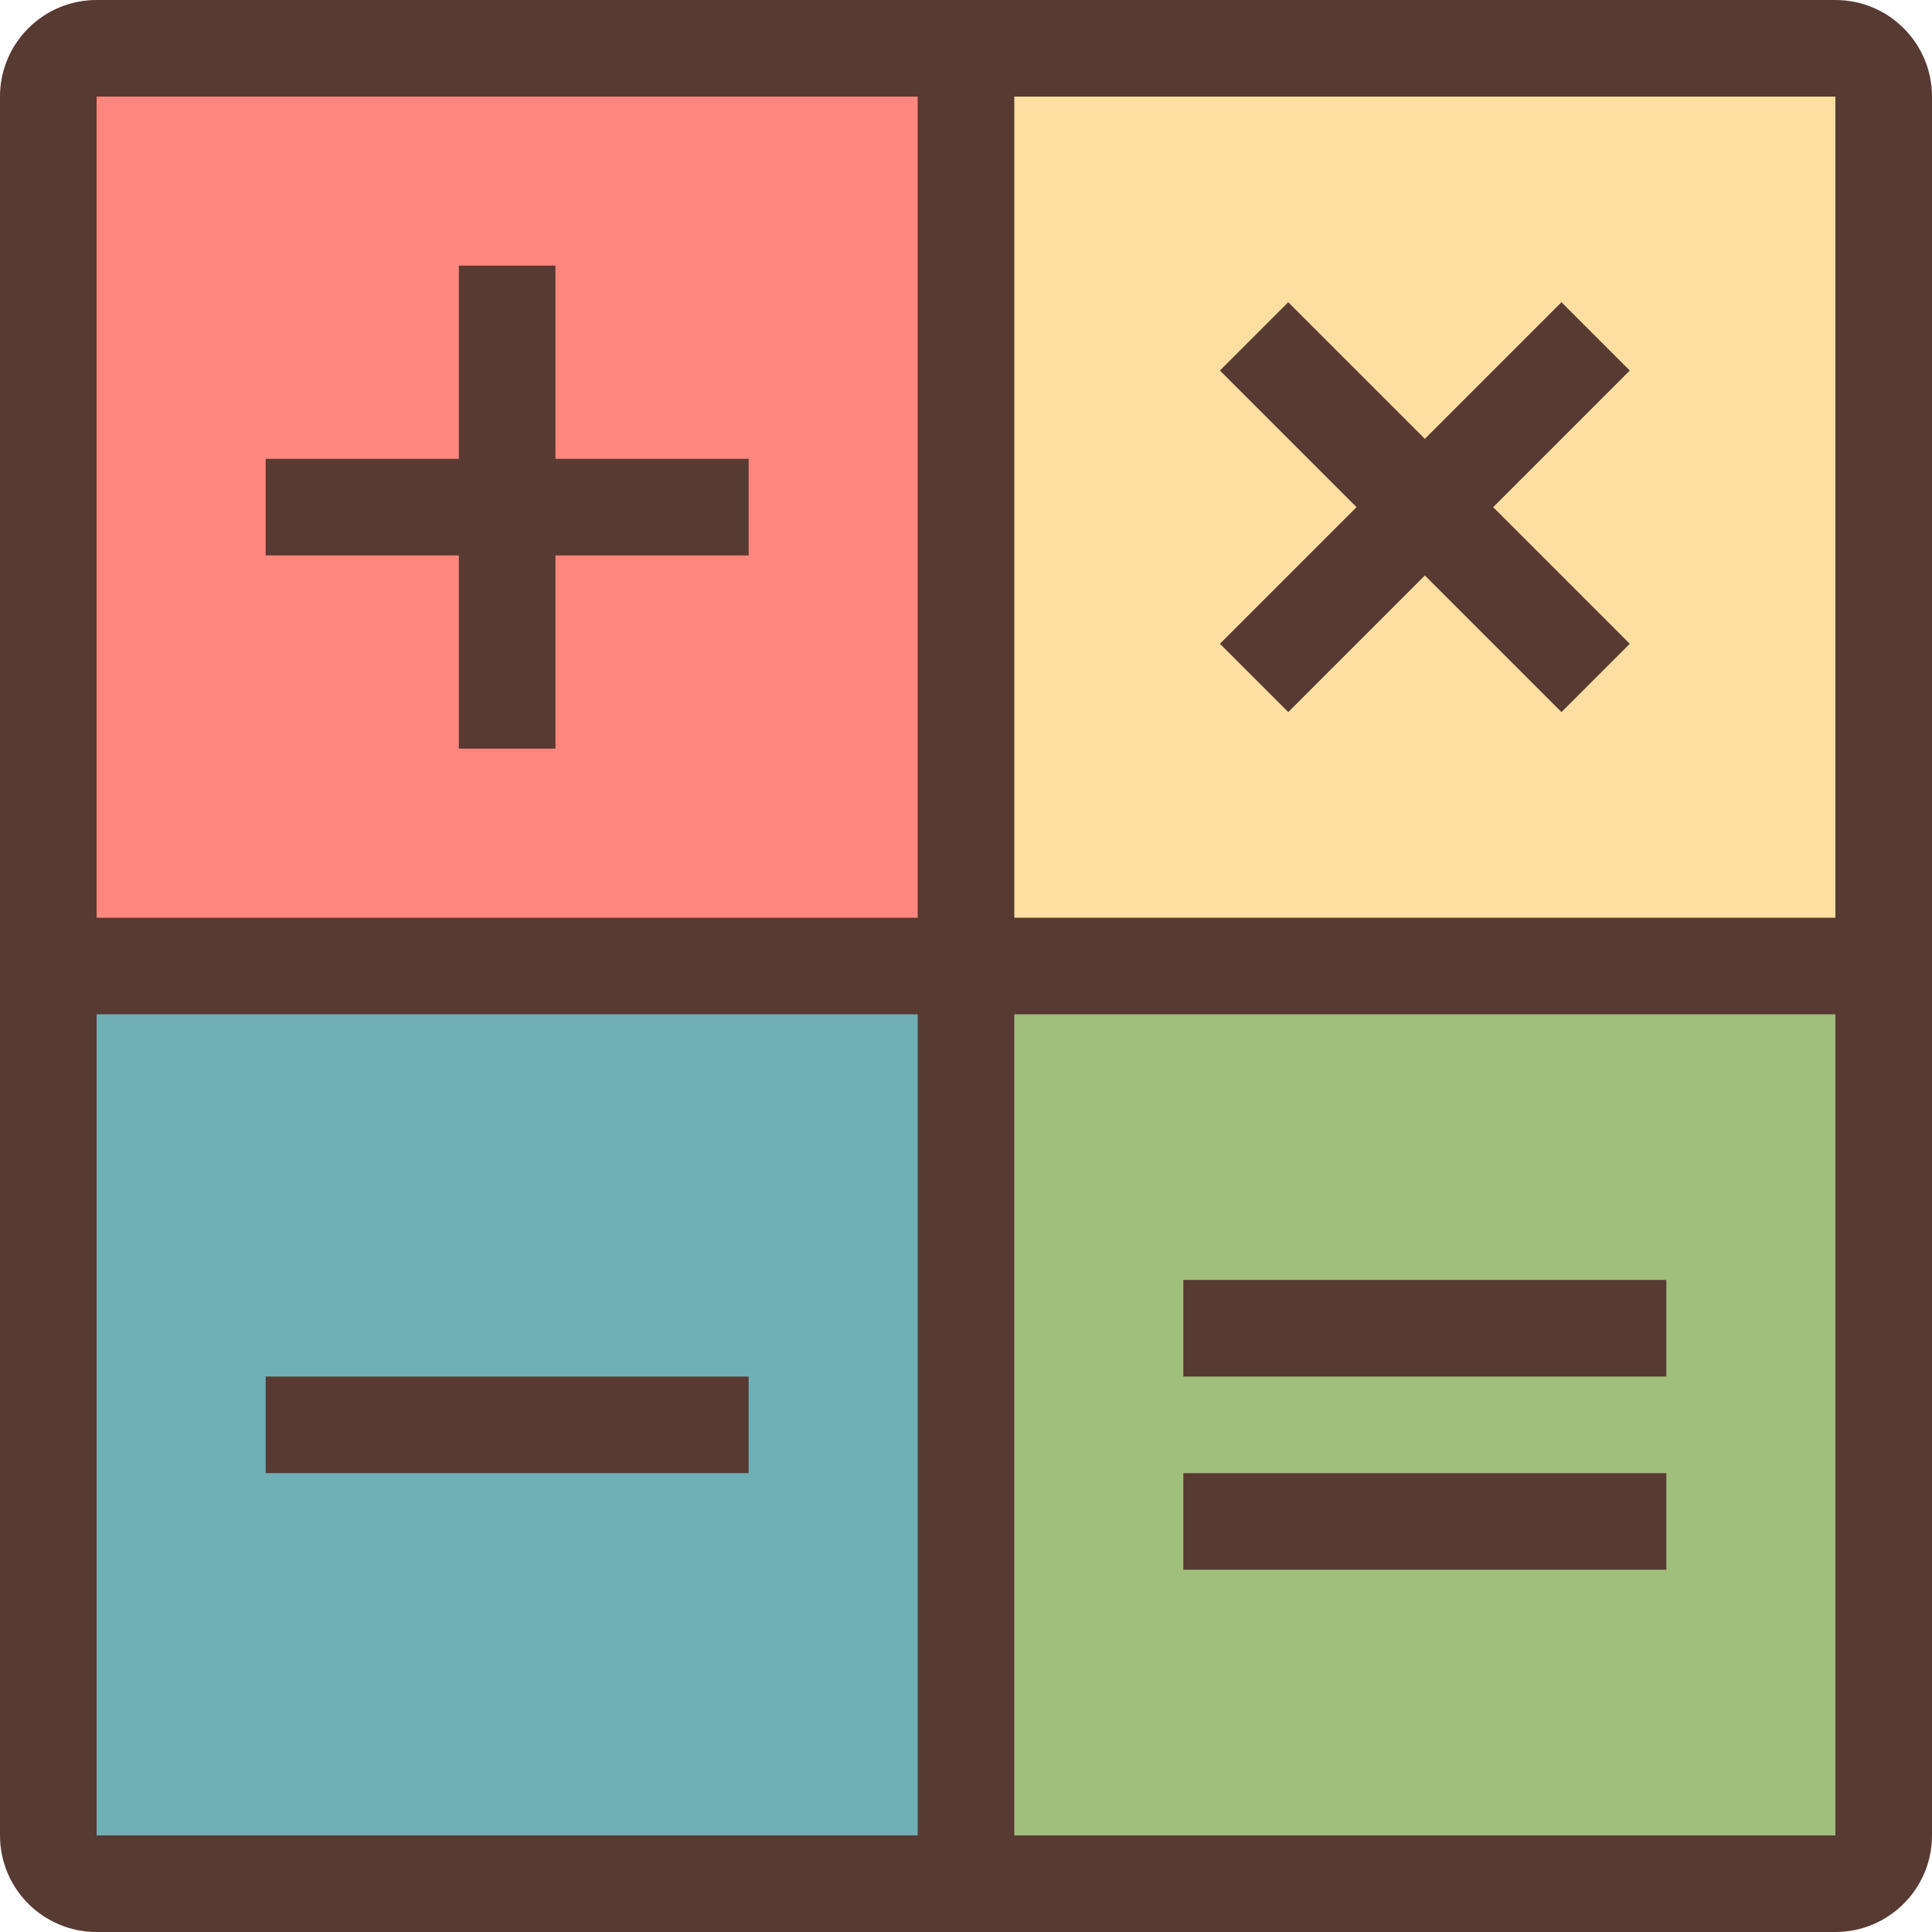
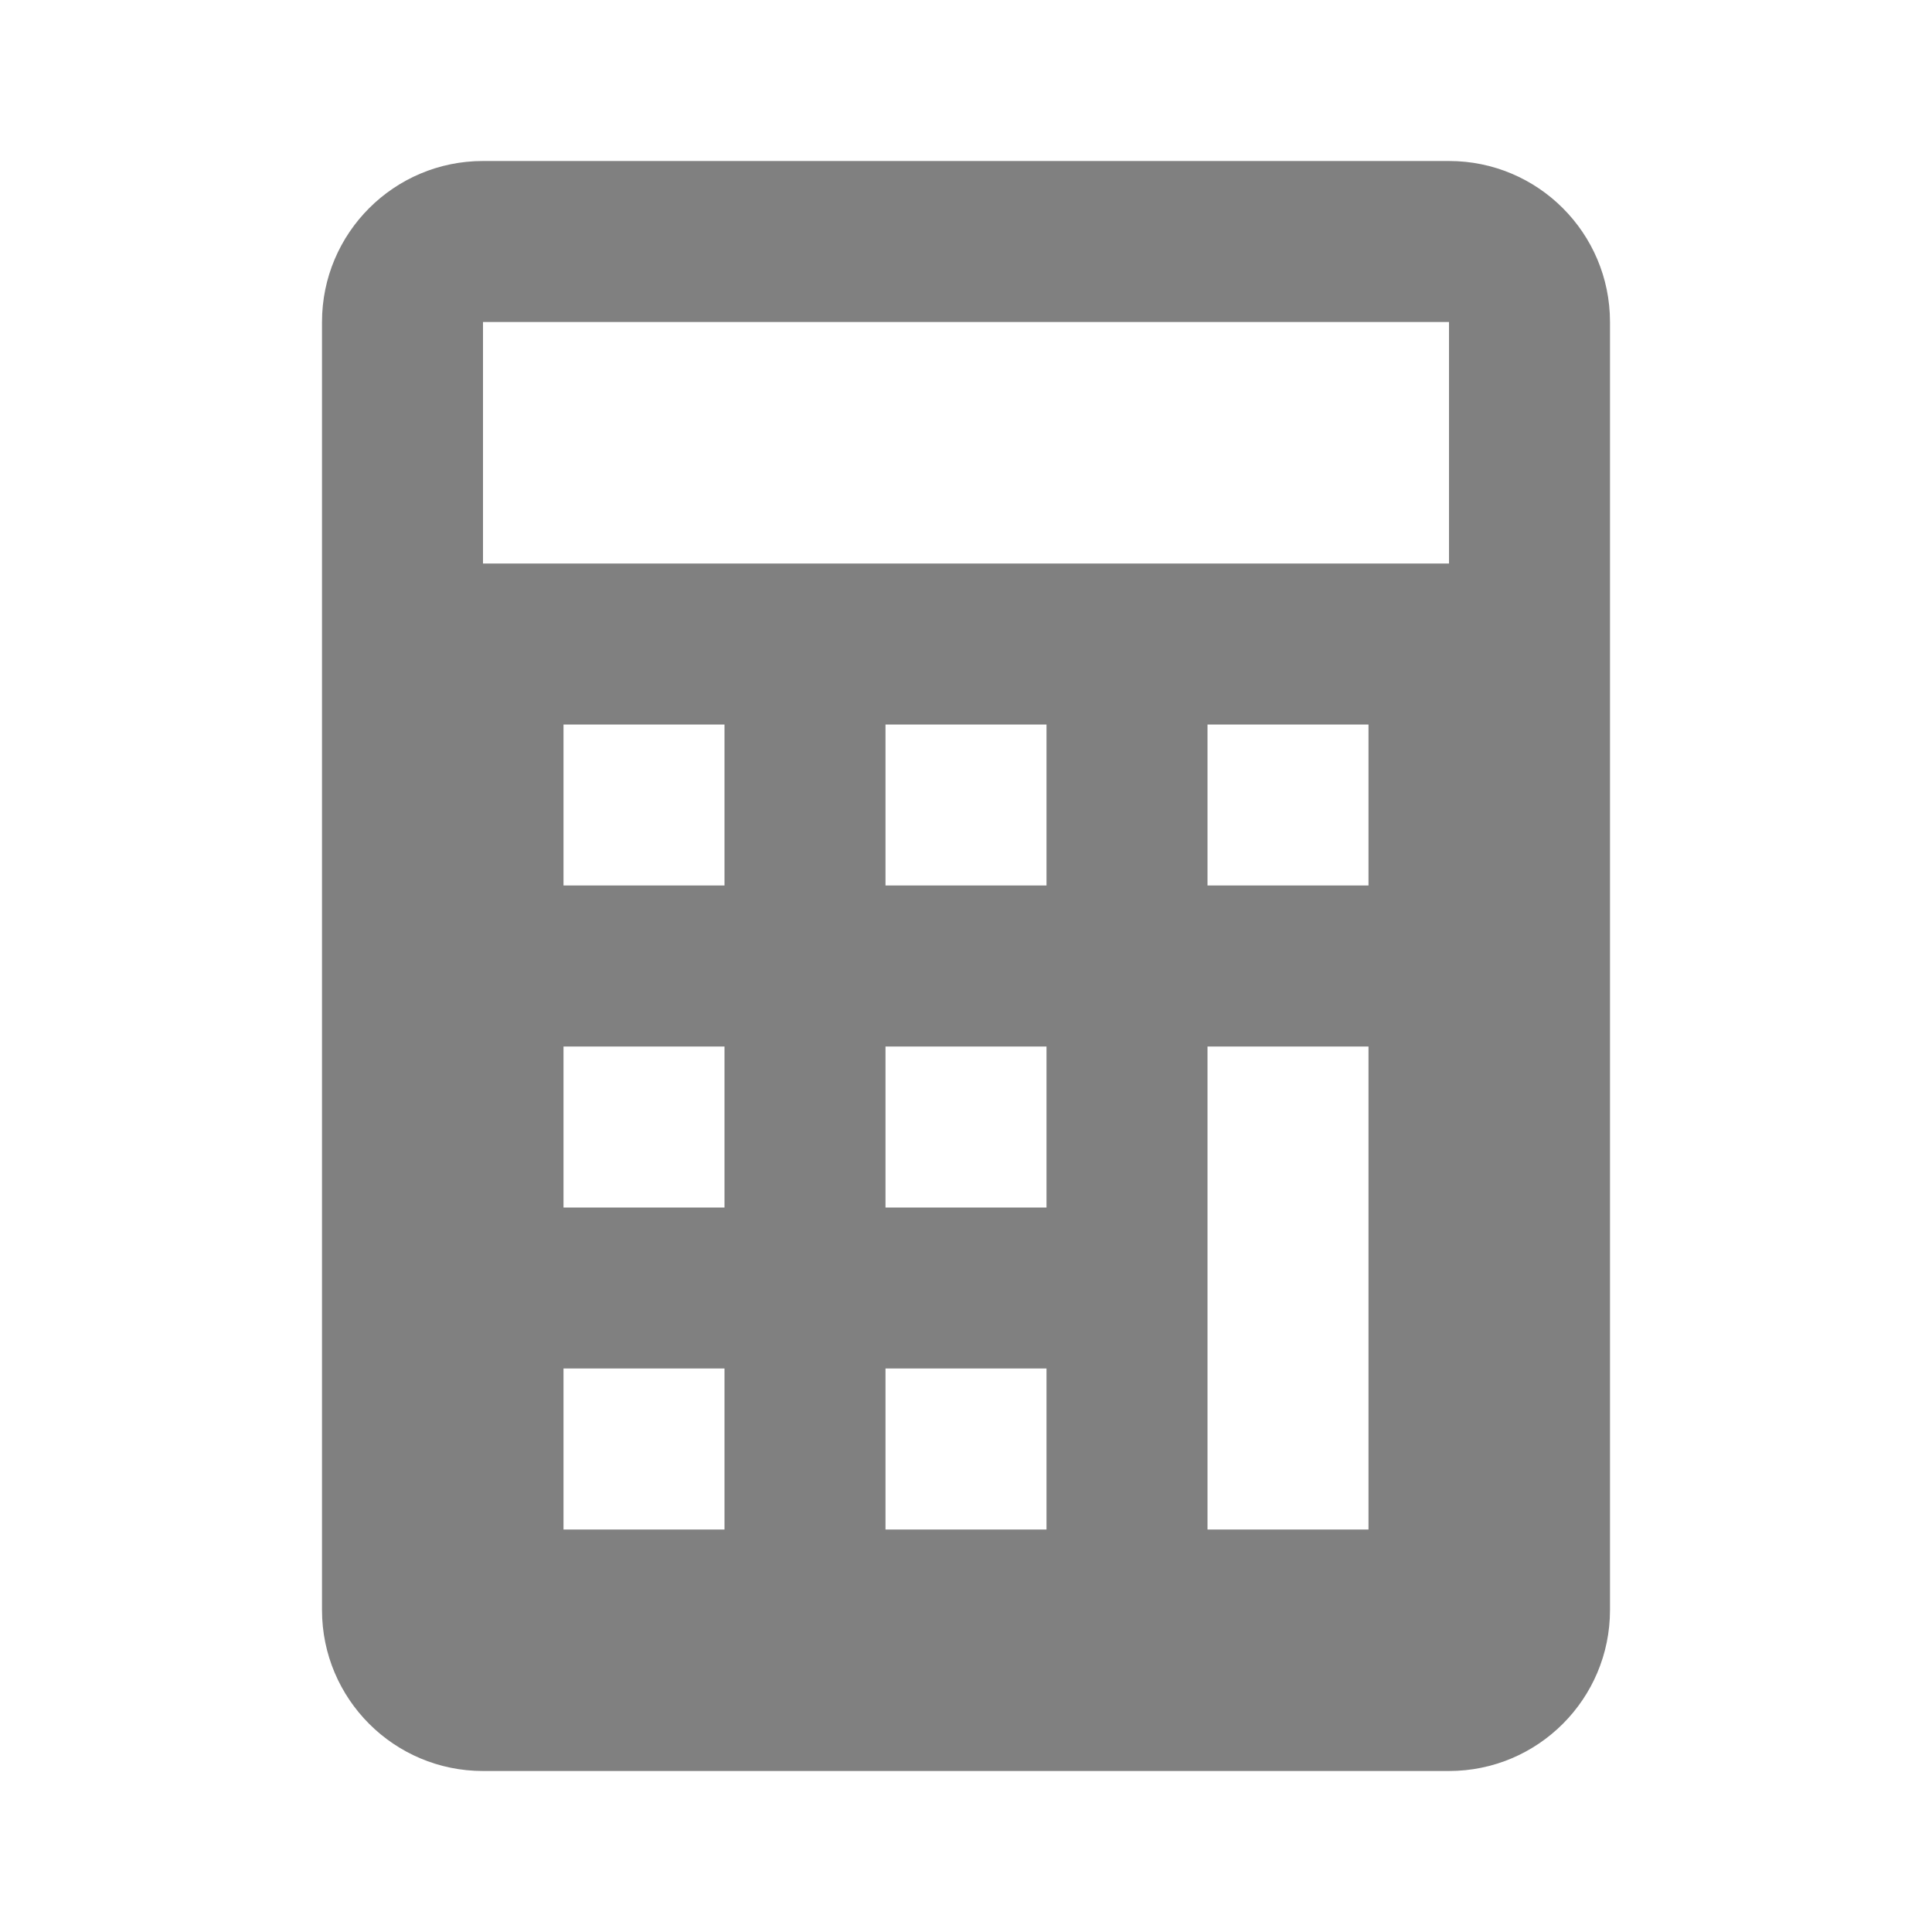
- <svg xmlns="http://www.w3.org/2000/svg" xml:space="preserve" viewBox="0 0 512 512">
-   <path d="M12.8 256V12.8H256V256H12.8z" style="fill:#ff877f" />
-   <path d="M12.8 256H256v243.2H12.8z" style="fill:#6fb0b6" />
-   <path d="M256 256V12.8h243.2V256H256z" style="fill:#fedea1" />
-   <path d="M256 256h243.2v243.2H256z" style="fill:#a0bf7c" />
-   <path d="M486.4 0H25.6C11.46 0 0 11.46 0 25.6v460.8C0 500.54 11.46 512 25.6 512h460.8c14.14 0 25.6-11.46 25.6-25.6V25.6C512 11.46 500.54 0 486.4 0zm0 243.2H268.8V25.6h217.6v217.6zM243.2 25.6v217.6H25.6V25.6h217.6zM25.6 268.8h217.6v217.6H25.6V268.8zm243.2 217.6V268.8h217.6v217.6H268.8z" style="fill:#573a32" />
-   <path d="M121.6 198.4h25.6v-51.2h51.2v-25.6h-51.2V70.4h-25.6v51.2H70.4v25.6h51.2zM323.294 170.607l18.099 18.099 36.207-36.207 36.207 36.207 18.099-18.099-36.207-36.207 36.207-36.207-18.099-18.099-36.207 36.207-36.207-36.207-18.099 18.099 36.207 36.207zM70.4 364.8h128v25.6h-128zM313.6 390.4h128V416h-128zM313.6 339.2h128v25.6h-128z" style="fill:#573a32" />
+ <svg xmlns="http://www.w3.org/2000/svg" width="24" height="24" style="fill:gray">
+   <path d="M6 22h12a2 2 0 0 0 2-2V4a2 2 0 0 0-2-2H6a2 2 0 0 0-2 2v16a2 2 0 0 0 2 2zm3-3H7v-2h2v2zm0-4H7v-2h2v2zm0-4H7V9h2v2zm4 8h-2v-2h2v2zm0-4h-2v-2h2v2zm0-4h-2V9h2v2zm4 8h-2v-6h2v6zm0-8h-2V9h2v2zM6 4h12v3H6V4z" />
</svg>
